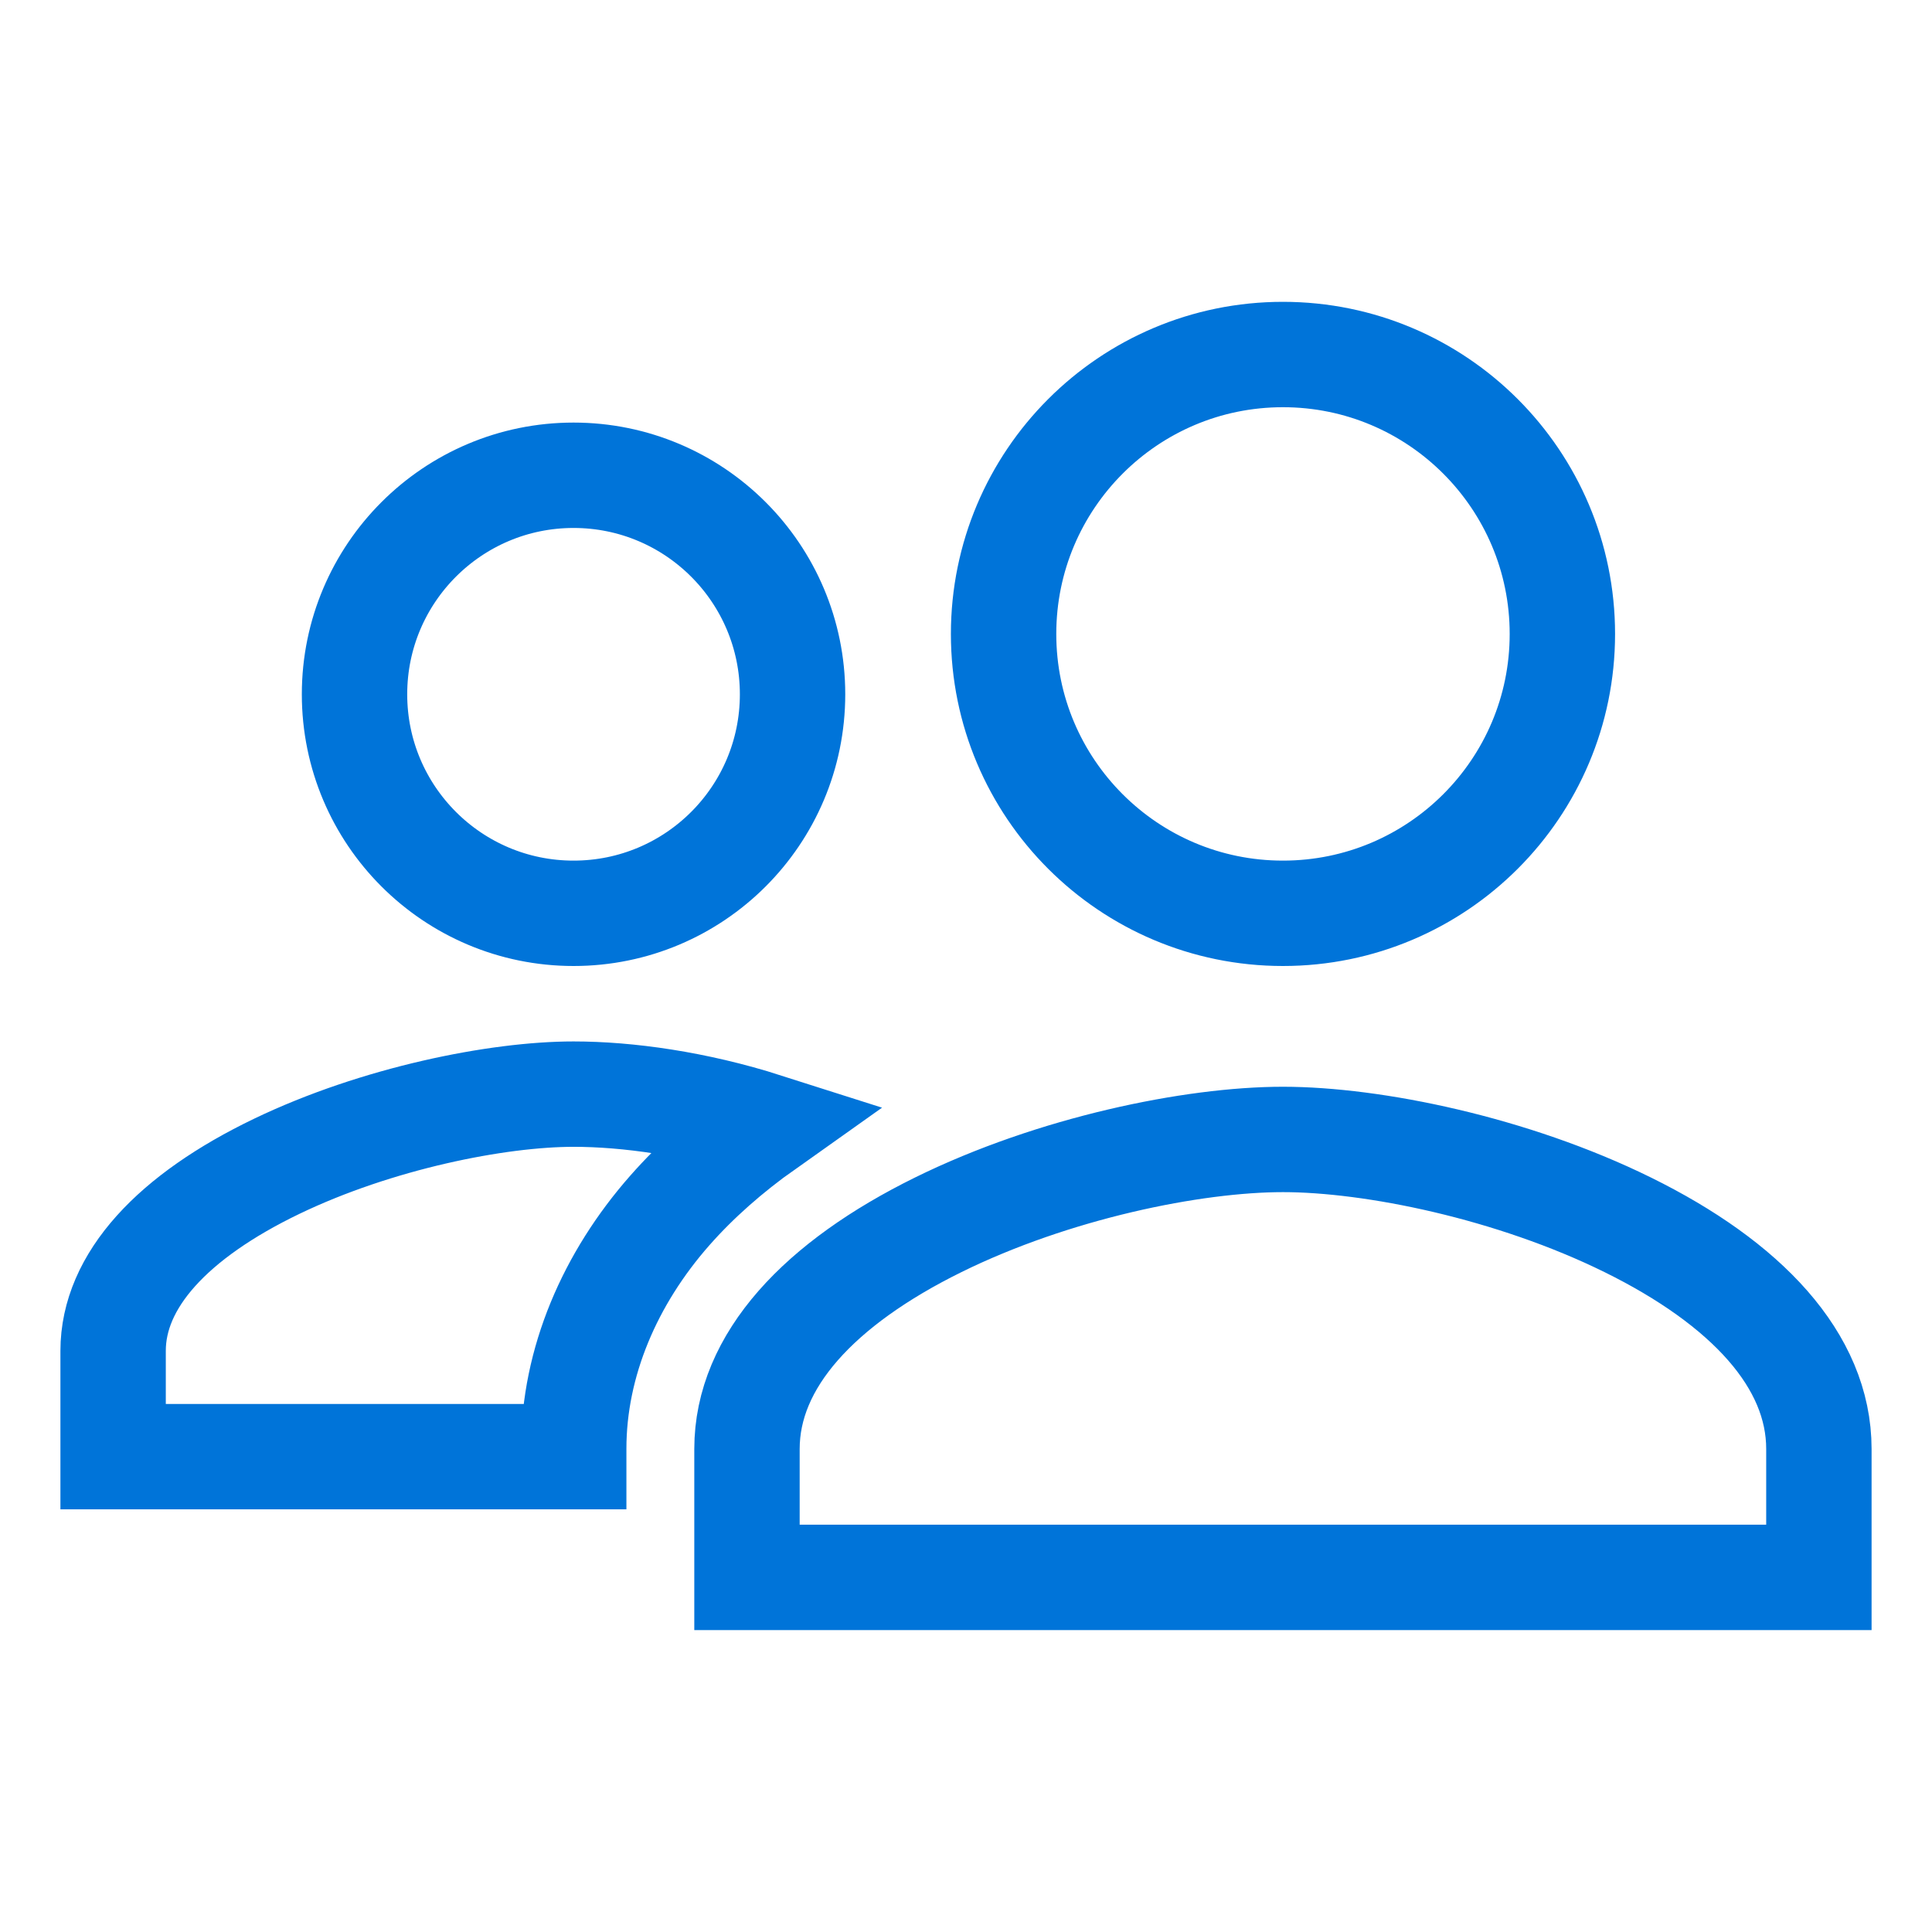
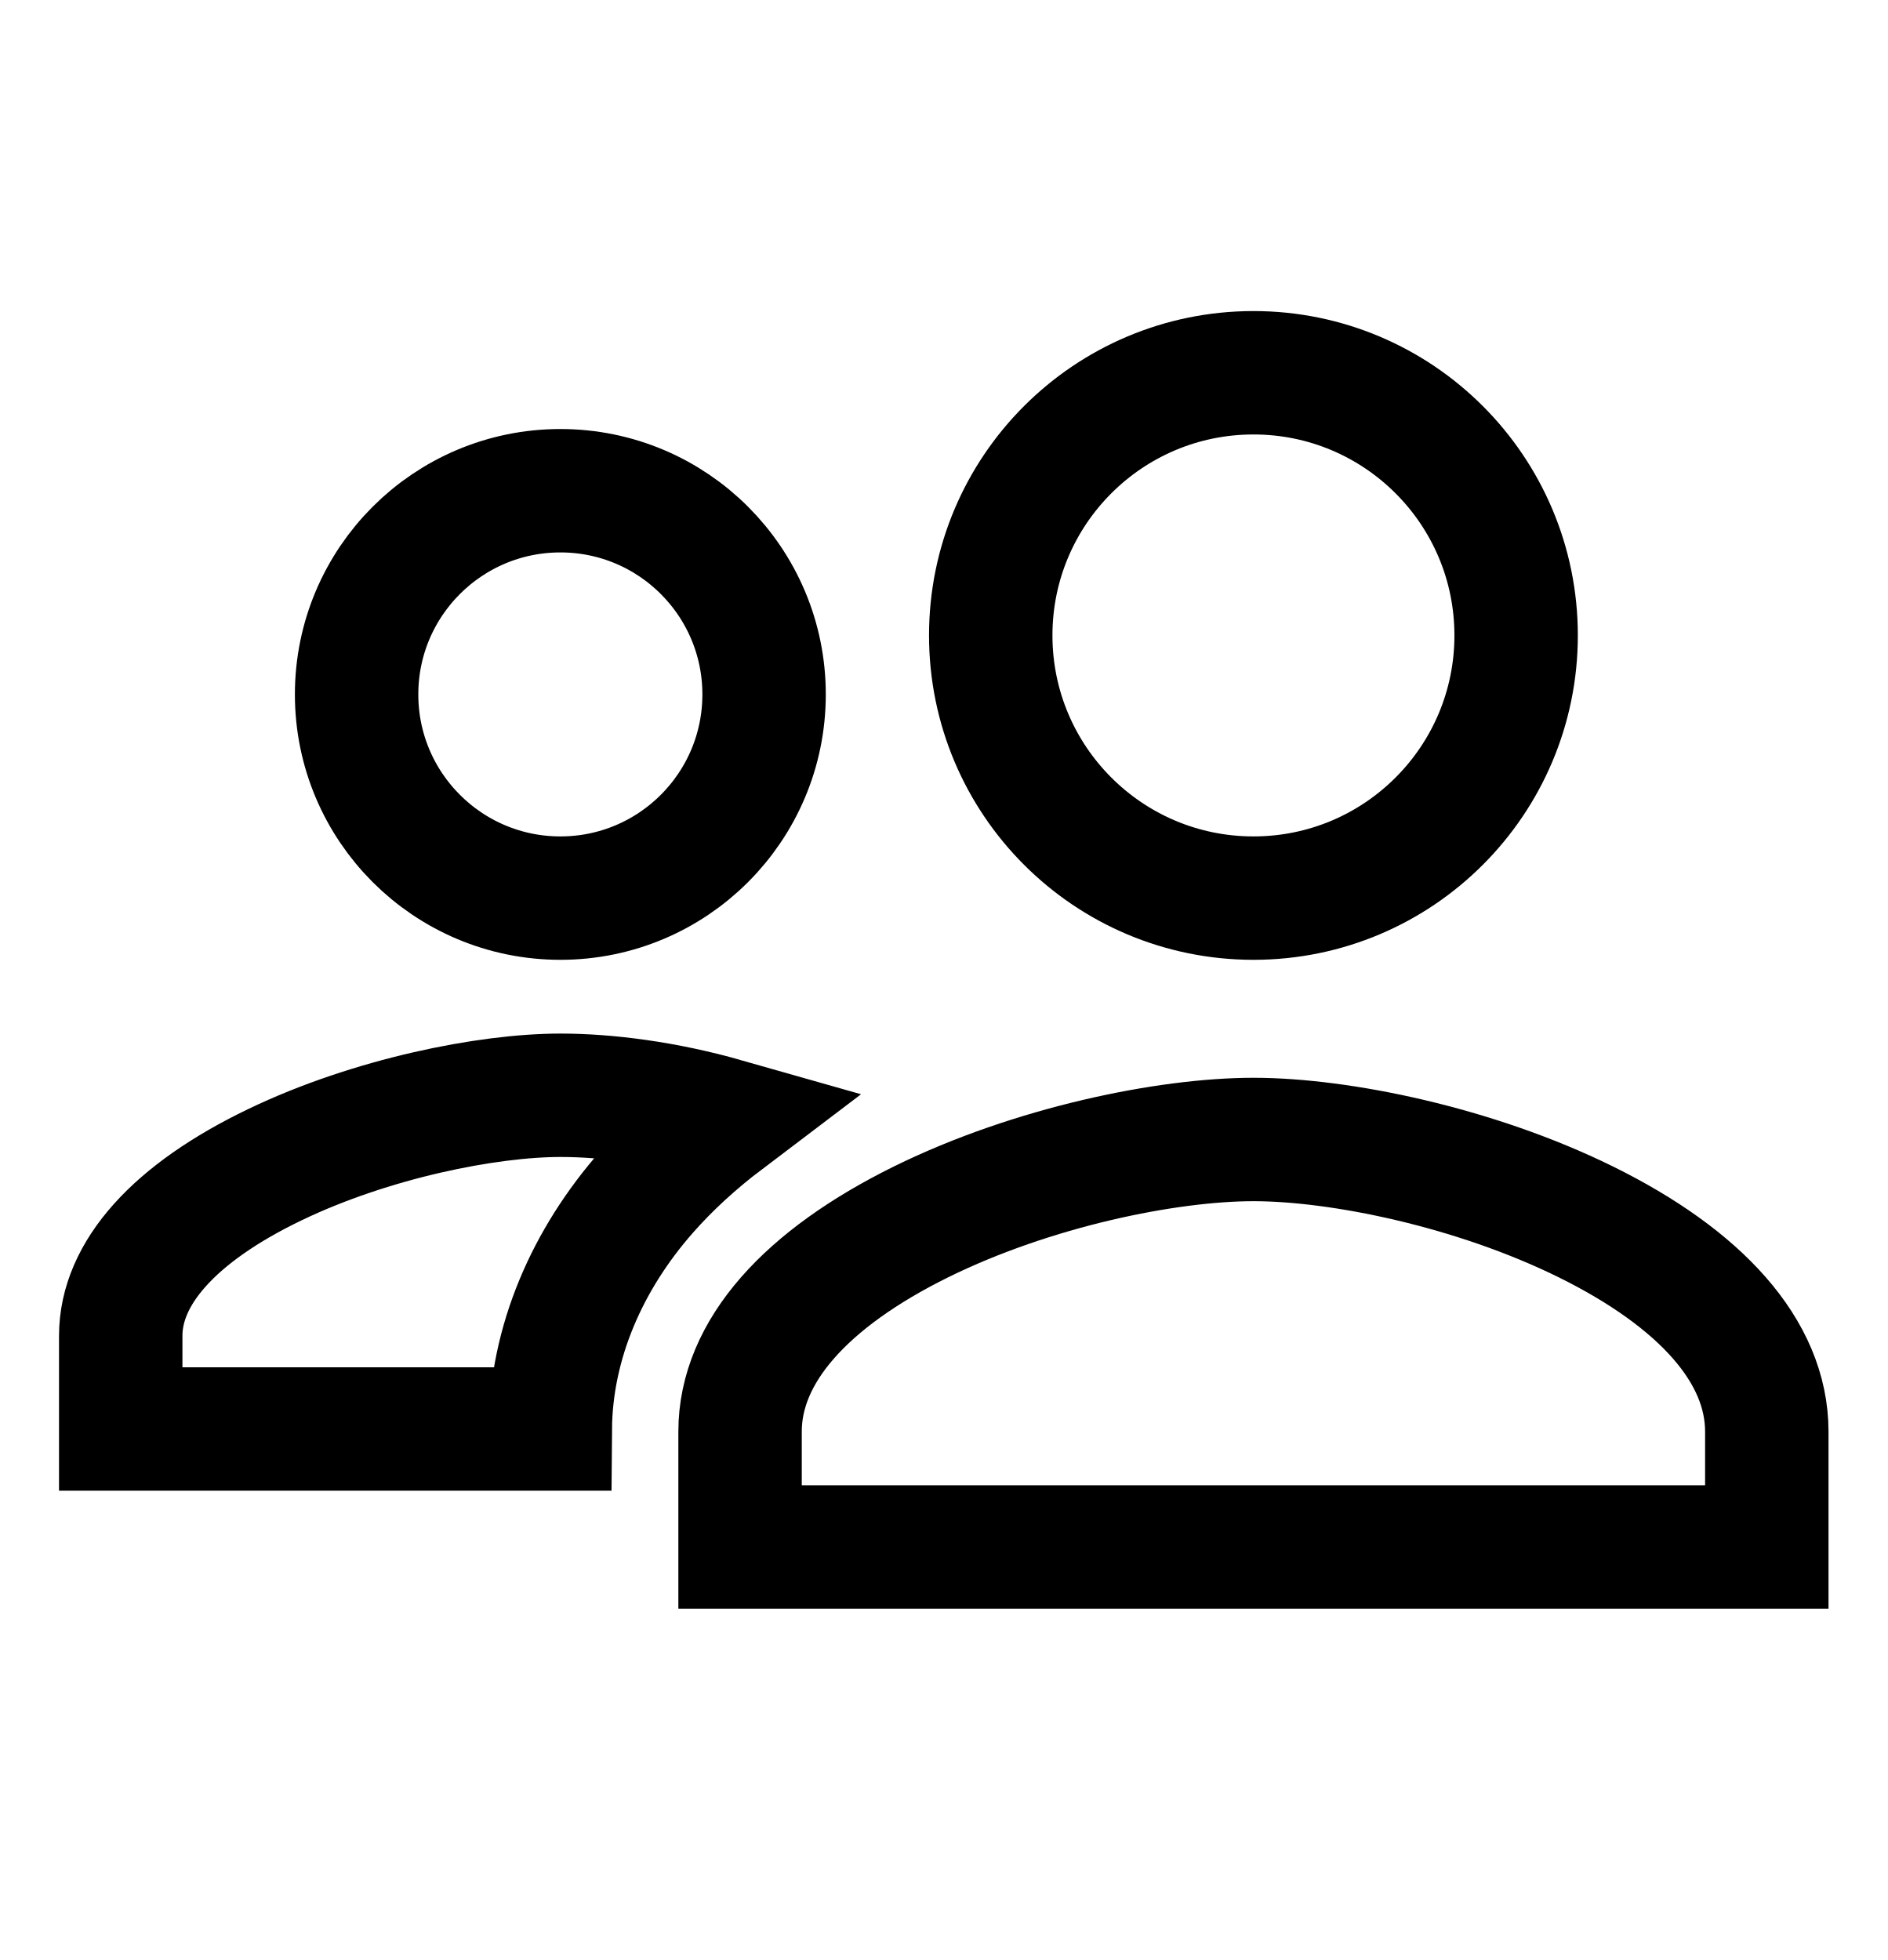
- <svg xmlns="http://www.w3.org/2000/svg" width="22" height="22" viewBox="0 0 22 22" fill="none">
-   <path d="M8.715 12.819C8.297 13.115 7.931 13.439 7.628 13.783C6.947 14.556 6.533 15.511 6.533 16.497V16.587H1.288V15.383C1.288 14.58 1.97 13.849 3.151 13.281C4.293 12.732 5.665 12.459 6.531 12.459C7.146 12.459 7.925 12.567 8.715 12.819ZM9.025 7.906C9.025 9.284 7.909 10.4 6.531 10.4C5.154 10.4 4.037 9.284 4.037 7.906C4.037 6.529 5.154 5.412 6.531 5.412C7.909 5.412 9.025 6.529 9.025 7.906ZM8.506 16.5C8.506 15.491 9.335 14.612 10.684 13.947C11.999 13.299 13.584 12.975 14.609 12.975C15.634 12.975 17.22 13.299 18.535 13.947C19.884 14.612 20.712 15.491 20.712 16.5V17.962H8.506V16.5ZM17.791 7.219C17.791 8.976 16.366 10.4 14.609 10.4C12.852 10.4 11.428 8.976 11.428 7.219C11.428 5.462 12.852 4.037 14.609 4.037C16.366 4.037 17.791 5.462 17.791 7.219Z" stroke="#0074D9" stroke-width="1.2" />
+ <svg xmlns="http://www.w3.org/2000/svg" width="26" height="27" viewBox="0 0 26 27" fill="none">
+   <path d="M9.989 15.425C9.581 15.734 9.218 16.067 8.909 16.418C8.093 17.344 7.589 18.491 7.58 19.685H1.663V18.402C1.663 17.54 2.398 16.712 3.785 16.045C5.116 15.405 6.717 15.088 7.719 15.088C8.362 15.088 9.163 15.19 9.989 15.425ZM10.525 9.566C10.525 11.116 9.269 12.372 7.719 12.372C6.169 12.372 4.912 11.116 4.912 9.566C4.912 8.016 6.169 6.76 7.719 6.76C9.269 6.76 10.525 8.016 10.525 9.566ZM10.194 19.722C10.194 18.615 11.106 17.612 12.689 16.831C14.224 16.075 16.076 15.697 17.266 15.697C18.455 15.697 20.307 16.075 21.842 16.831C23.425 17.612 24.337 18.615 24.337 19.722V21.31H10.194V19.722ZM20.884 8.753C20.884 10.752 19.264 12.372 17.266 12.372C15.267 12.372 13.647 10.752 13.647 8.753C13.647 6.755 15.267 5.135 17.266 5.135C19.264 5.135 20.884 6.755 20.884 8.753Z" stroke="black" stroke-width="1.7" />
</svg>
